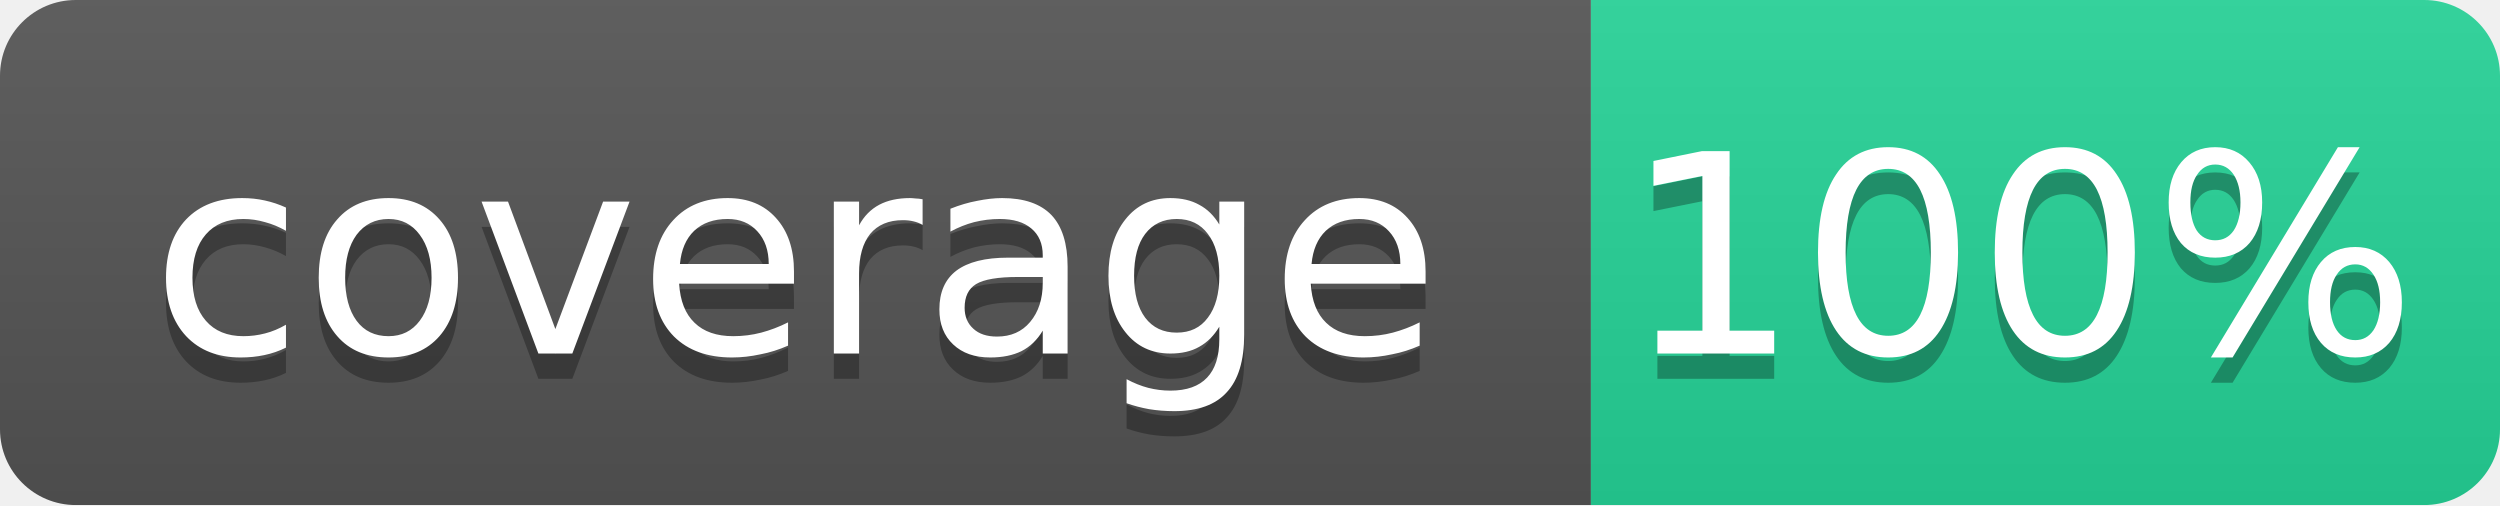
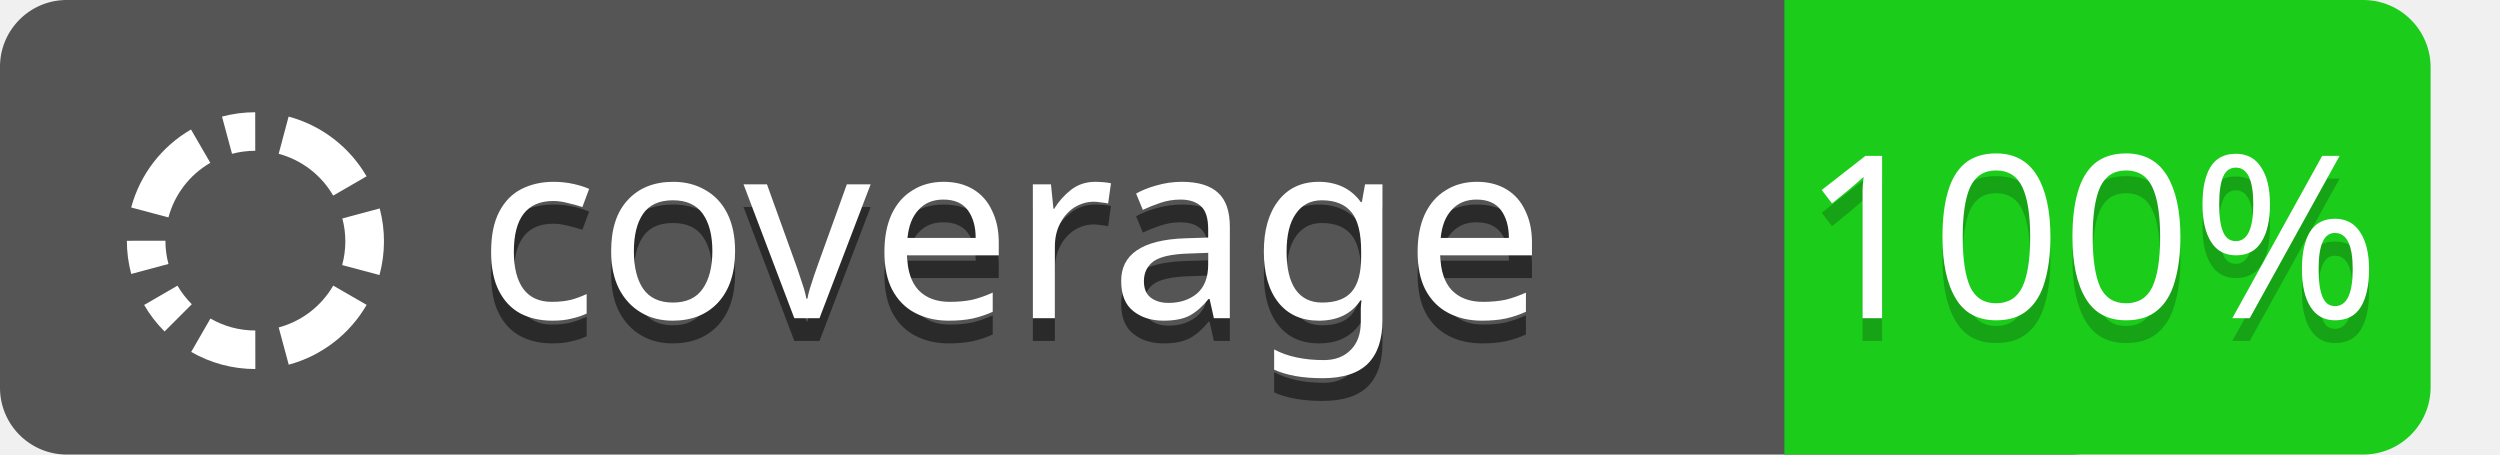
- <svg xmlns="http://www.w3.org/2000/svg" width="99" height="20">
-   <linearGradient id="b" x2="0" y2="100%">
-     <stop offset="0" stop-color="#bbb" stop-opacity=".1" />
-     <stop offset="1" stop-opacity=".1" />
-   </linearGradient>
-   <mask id="a">
-     <rect width="99" height="20" rx="3" fill="#fff" />
-   </mask>
-   <g mask="url(#a)">
-     <path fill="#555" d="M0 0h63v20H0z" />
-     <path fill="#26d598" d="M63 0h36v20H63z" />
-     <path fill="url(#b)" d="M0 0h99v20H0z" />
+ <svg xmlns="http://www.w3.org/2000/svg" width="110" height="20" font-family="Verdana, sans-serif">
+   <path fill="#555" d="M91.023,0H4.201L4.2 0H2.879A2.941,2.941,0,0,0,0,3V17a2.941,2.941,0,0,0,2.879,3h88.144c2.32,0,4.201-1.343,4.201-3V3C95.224,1.343,93.343,0,91.023,0Z" />
+   <g fill="#fff" transform="translate(0,0.7)">
+     <path d="M7.411,8.866A3.965,3.965,0,0,1,9.253,6.464L8.404,4.998A5.663,5.663,0,0,0,5.772,8.429Z" />
+     <path d="M10.209,6.068a3.976,3.976,0,0,1,1.022-.134l-.002-1.695a5.665,5.665,0,0,0-1.461.191Z" />
+     <path d="M12.262,6.067a3.964,3.964,0,0,1,2.399,1.84L16.129,7.058a5.665,5.665,0,0,0-3.43-2.628Z" />
+     <path d="M5.582,9.894a5.654,5.654,0,0,0,.192,1.46l1.638-.44A3.935,3.935,0,0,1,7.278,9.892l-1.696.002Z" />
+     <path d="M6.342,12.718a5.664,5.664,0,0,0,.898,1.166L8.439,12.686a4.023,4.023,0,0,1-.63-.817Z" />
+     <path d="M8.413,14.784a5.62,5.62,0,0,0,2.822.753l-.002-1.695a3.937,3.937,0,0,1-1.974-.527Z" />
+     <path d="M14.662,11.867a3.964,3.964,0,0,1-2.399,1.841l.441,1.638a5.666,5.666,0,0,0,3.428-2.632Z" />
+     <path d="M16.697,11.401a5.66,5.66,0,0,0,.01-2.93l-1.643.441a3.953,3.953,0,0,1-.009,2.051Z" />
  </g>
-   <g fill="#fff" text-anchor="middle" font-family="DejaVu Sans,Verdana,Geneva,sans-serif" font-size="11">
-     <text x="31.5" y="15" fill="#010101" fill-opacity=".3">coverage</text>
-     <text x="31.5" y="14">coverage</text>
-     <text x="80" y="15" fill="#010101" fill-opacity=".3">
+   <g>
+     <text opacity="0.5" x="21" y="15" font-size="11">
+         coverage
+       </text>
+     <text fill="#fff" x="21" y="14" font-size="11">
+         coverage
+       </text>
+   </g>
+   <g>
+     <path fill="#1bcc1b" d="M81.478,0H106.947a0,0,0,0,1,0,0V20a0,0,0,0,1,0,0H81.478a2.965,2.965,0,0,1-2.965-2.965V2.965A2.965,2.965,0,0,1,81.478,0Z" transform="translate(185.4601 20) rotate(180)" />
+     <text opacity="0.2" x="92" y="15" font-size="10" text-anchor="middle">
        100%
      </text>
-     <text x="80" y="14">
+     <text fill="#fff" x="92" y="14" font-size="10" text-anchor="middle">
        100%
      </text>
  </g>
</svg>
